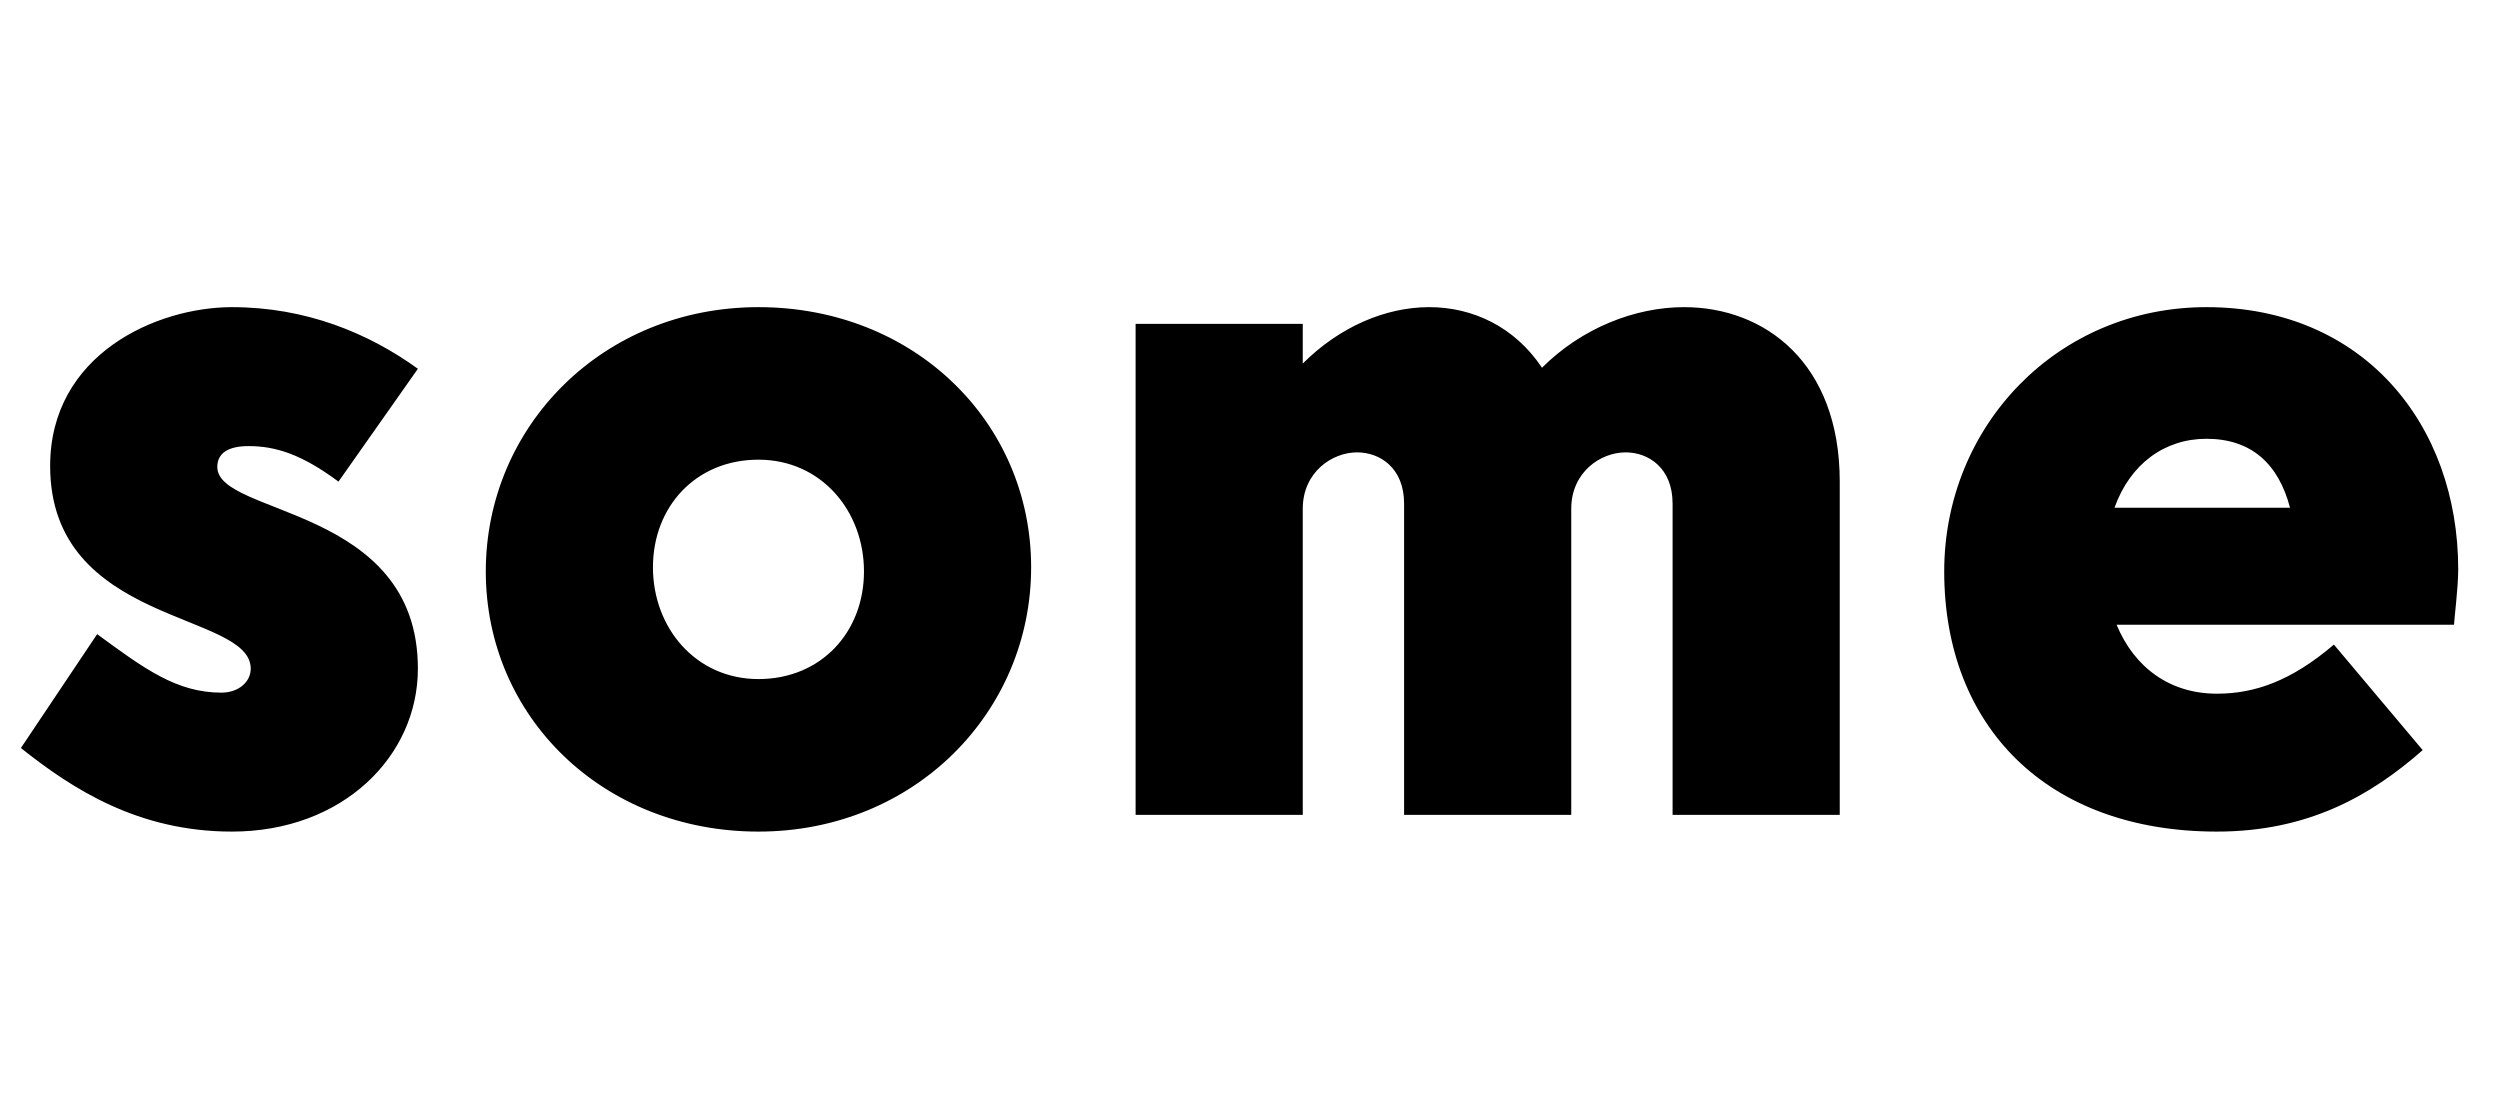
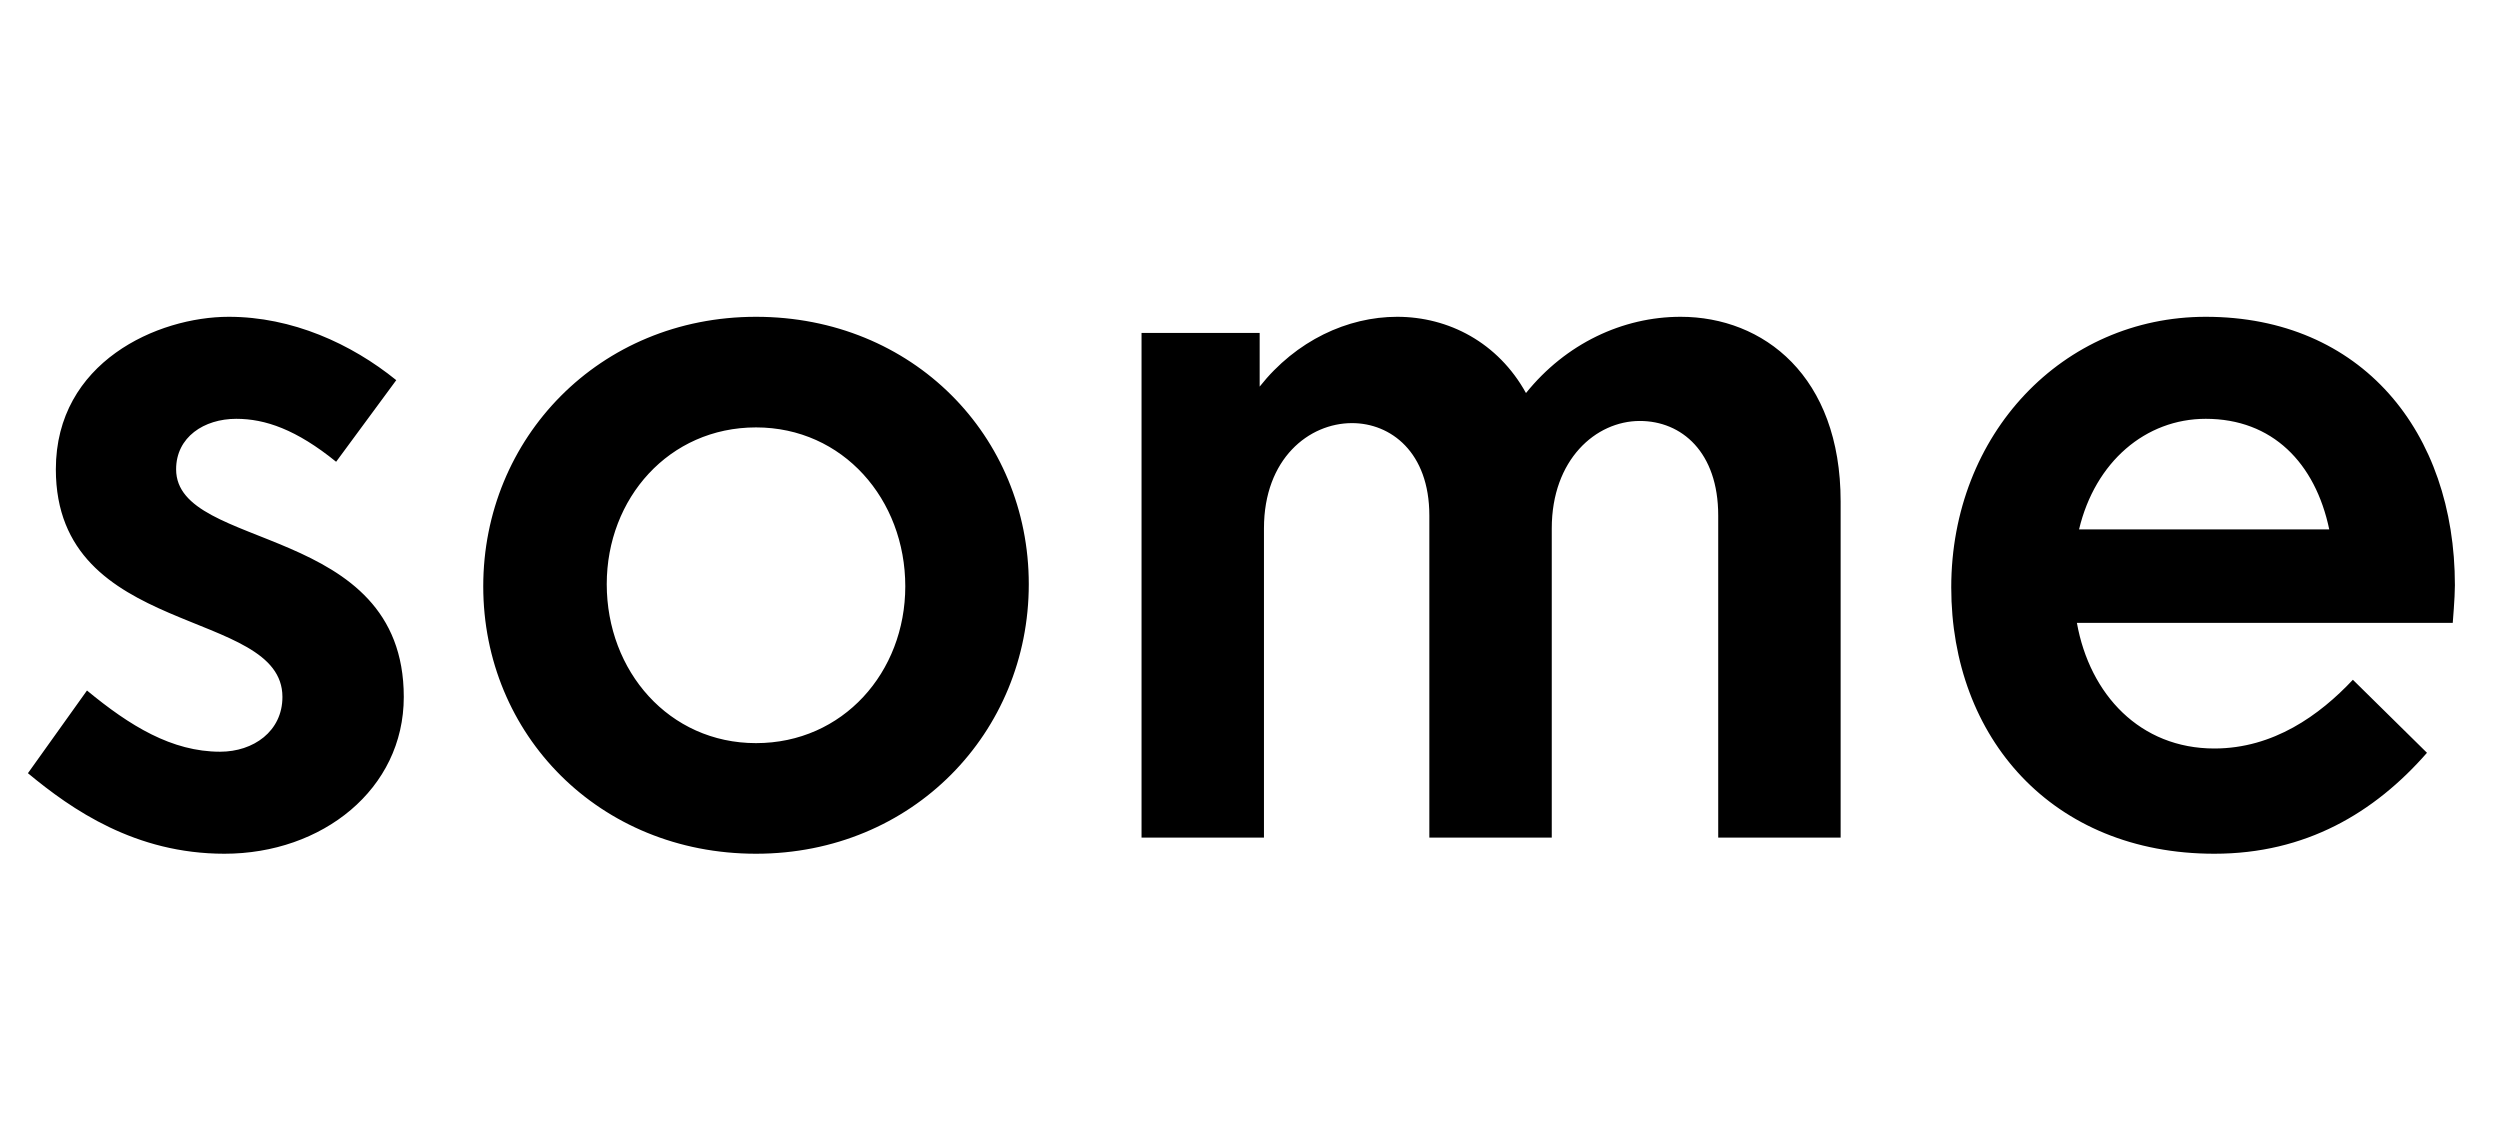
- <svg xmlns="http://www.w3.org/2000/svg" width="2393" height="1064.002">
-   <path d="M400 353.002c-47-34-107-59-178-59-72 0-174 45-174 152 0 153 192 139 192 194 0 13-12 23-28 23-43 0-74-23-119-56l-73 109c49 39 112 80 202 80 106 0 178-72 178-156 0-156-192-146-192-193 0-13 10-20 30-20 26 0 51 8 86 34zm587 190c0-139-112-249-261-249s-261 114-261 253 112 249 261 249 261-114 261-253zm-160 4c0 58-41 103-101 103s-101-49-101-107 41-103 101-103 101 49 101 107zm260 233h160v-293c0-35 28-54 52-54 22 0 45 15 45 49v298h160v-293c0-35 28-54 52-54 22 0 45 15 45 49v298h160v-319c0-114-72-167-149-167-47 0-98 20-136 58-26-39-66-58-108-58s-86 19-121 54v-38h-160zm1035 16c87 0 147-34 197-78l-85-101c-41 35-76 47-112 47-45 0-79-25-96-66h323c0-4 4-35 4-53 0-139-91-251-241-251-143 0-251 114-251 253 0 148 98 249 261 249zm-98-310c15-42 48-66 88-66 43 0 69 24 80 66zm0 0" />
+ <svg xmlns="http://www.w3.org/2000/svg" width="2328" height="1064.002">
+   <path d="M369 354.002c-42-34-97-59-156-59-66 0-161 42-161 142 0 158 211 128 211 212 0 32-27 51-58 51-45 0-84-24-124-57l-55 77c41 34 100 75 183 75 91 0 167-60 167-146 0-163-212-135-212-212 0-30 26-47 56-47 27 0 56 10 93 40zm589 190c0-138-108-249-254-249s-254 113-254 251 108 249 254 249 254-113 254-251zm-115 2c0 80-58 146-139 146s-139-67-139-148c0-80 58-146 139-146s139 67 139 148zm220-236v470h114v-288c0-65 42-98 82-98 36 0 72 27 72 86v300h114v-288c0-64 41-100 82-100 39 0 73 29 73 88v300h114v-313c0-117-72-172-149-172-54 0-107 25-144 71-26-47-72-71-120-71-46 0-94 22-128 65v-50zm999 485c85 0 149-38 198-94l-69-68c-31 33-74 64-129 64-69 0-116-50-128-117h350c0-1 2-23 2-35 0-143-87-250-232-250-133 0-237 109-237 252 0 140 94 248 245 248zm-126-302c15-63 62-103 118-103 62 0 102 41 115 103zm0 0" />
</svg>
